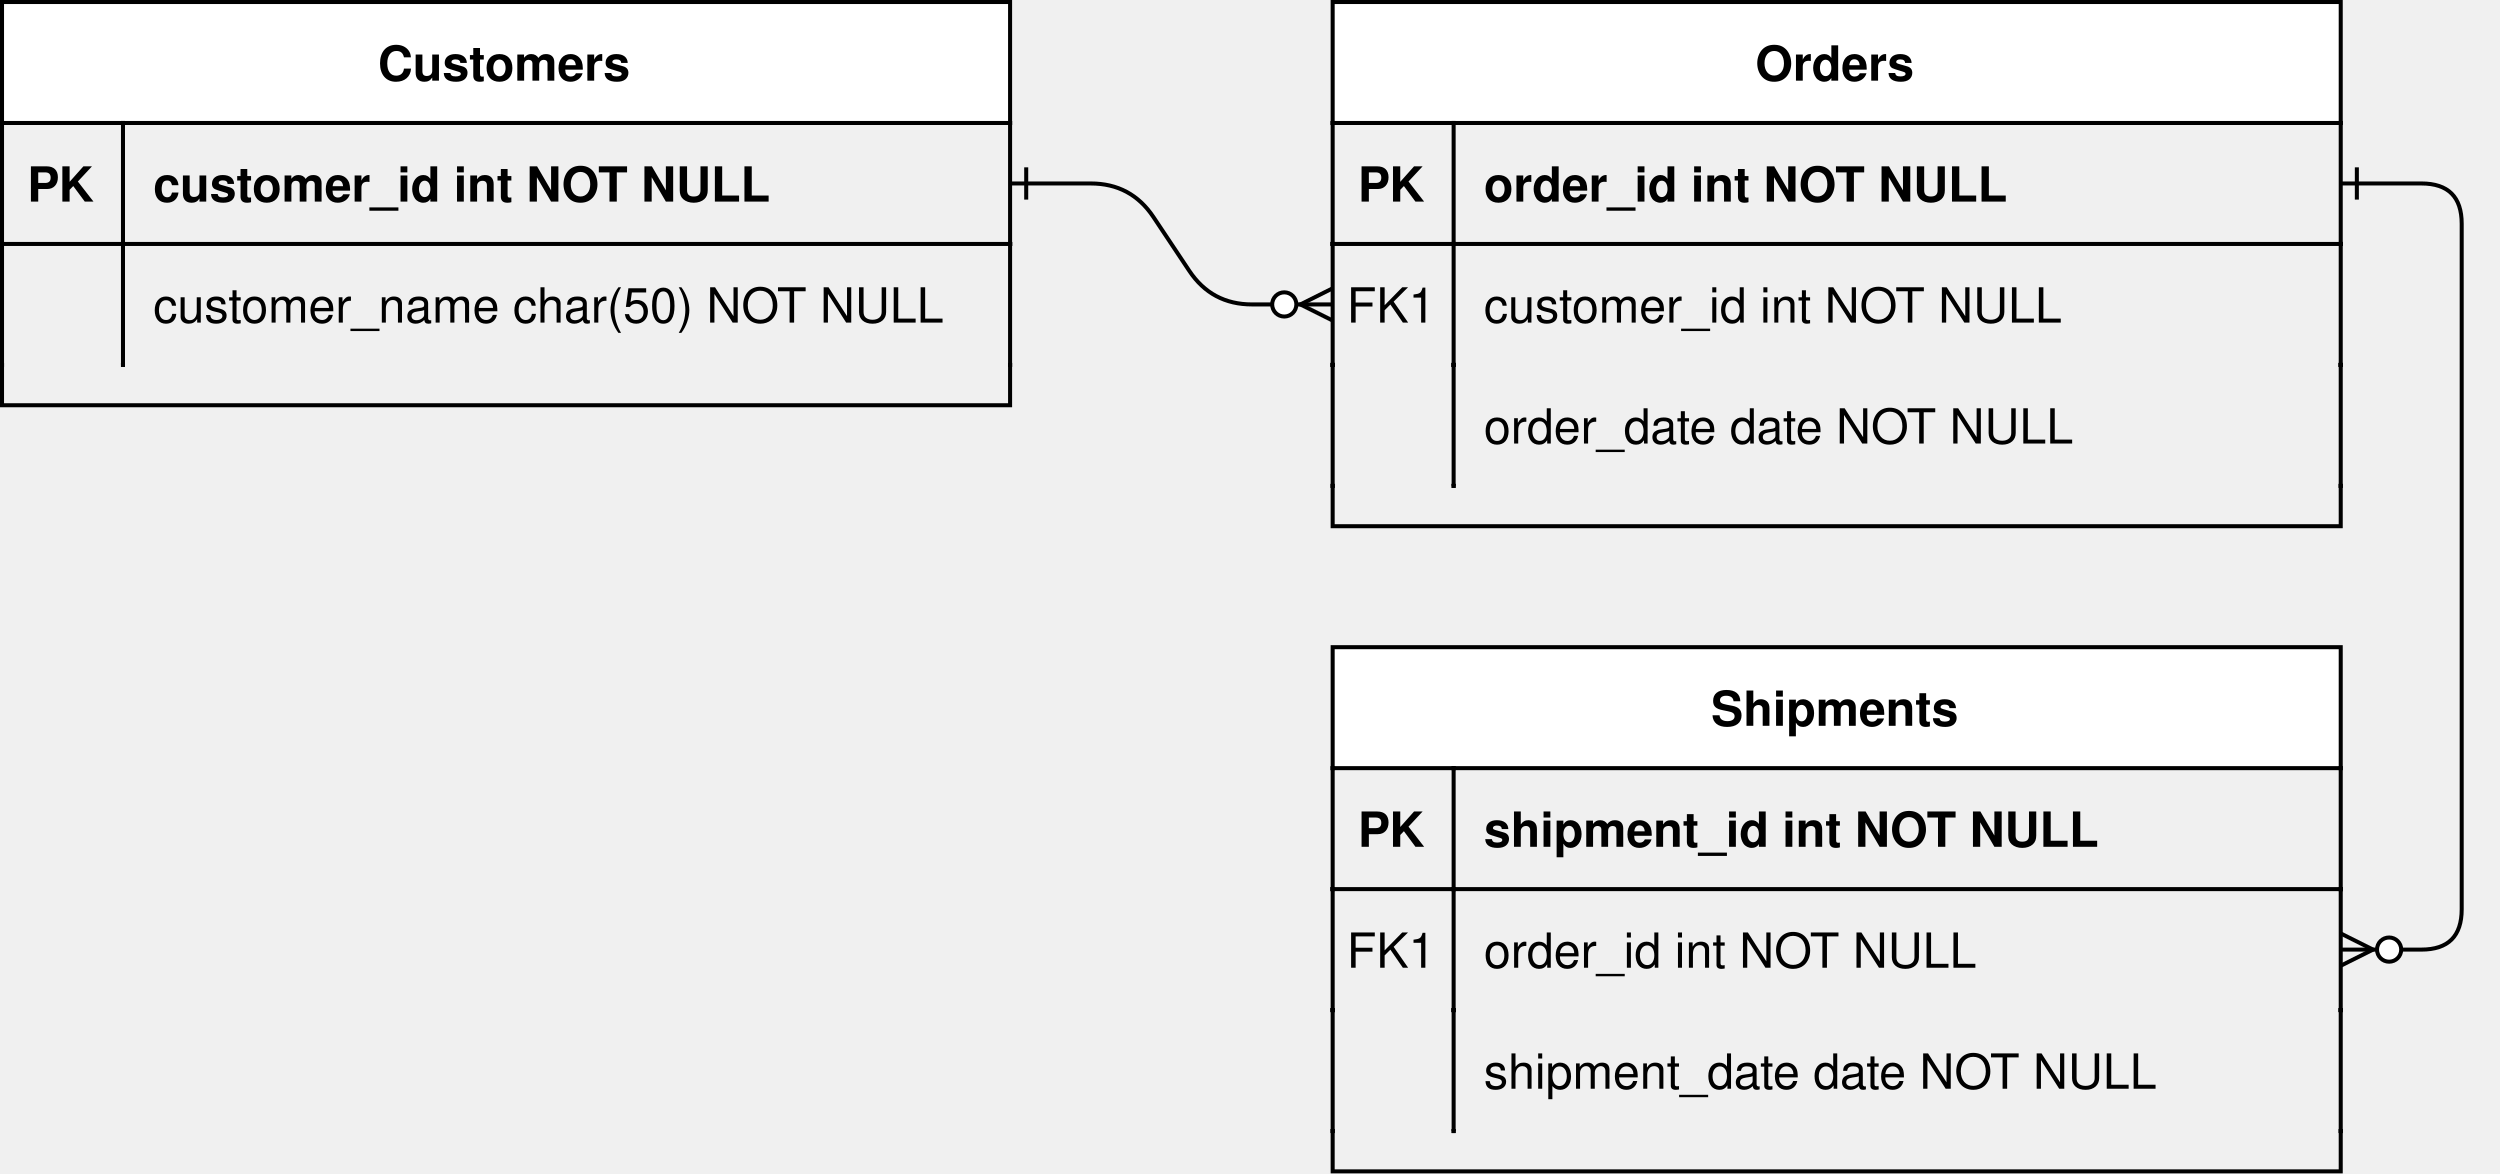
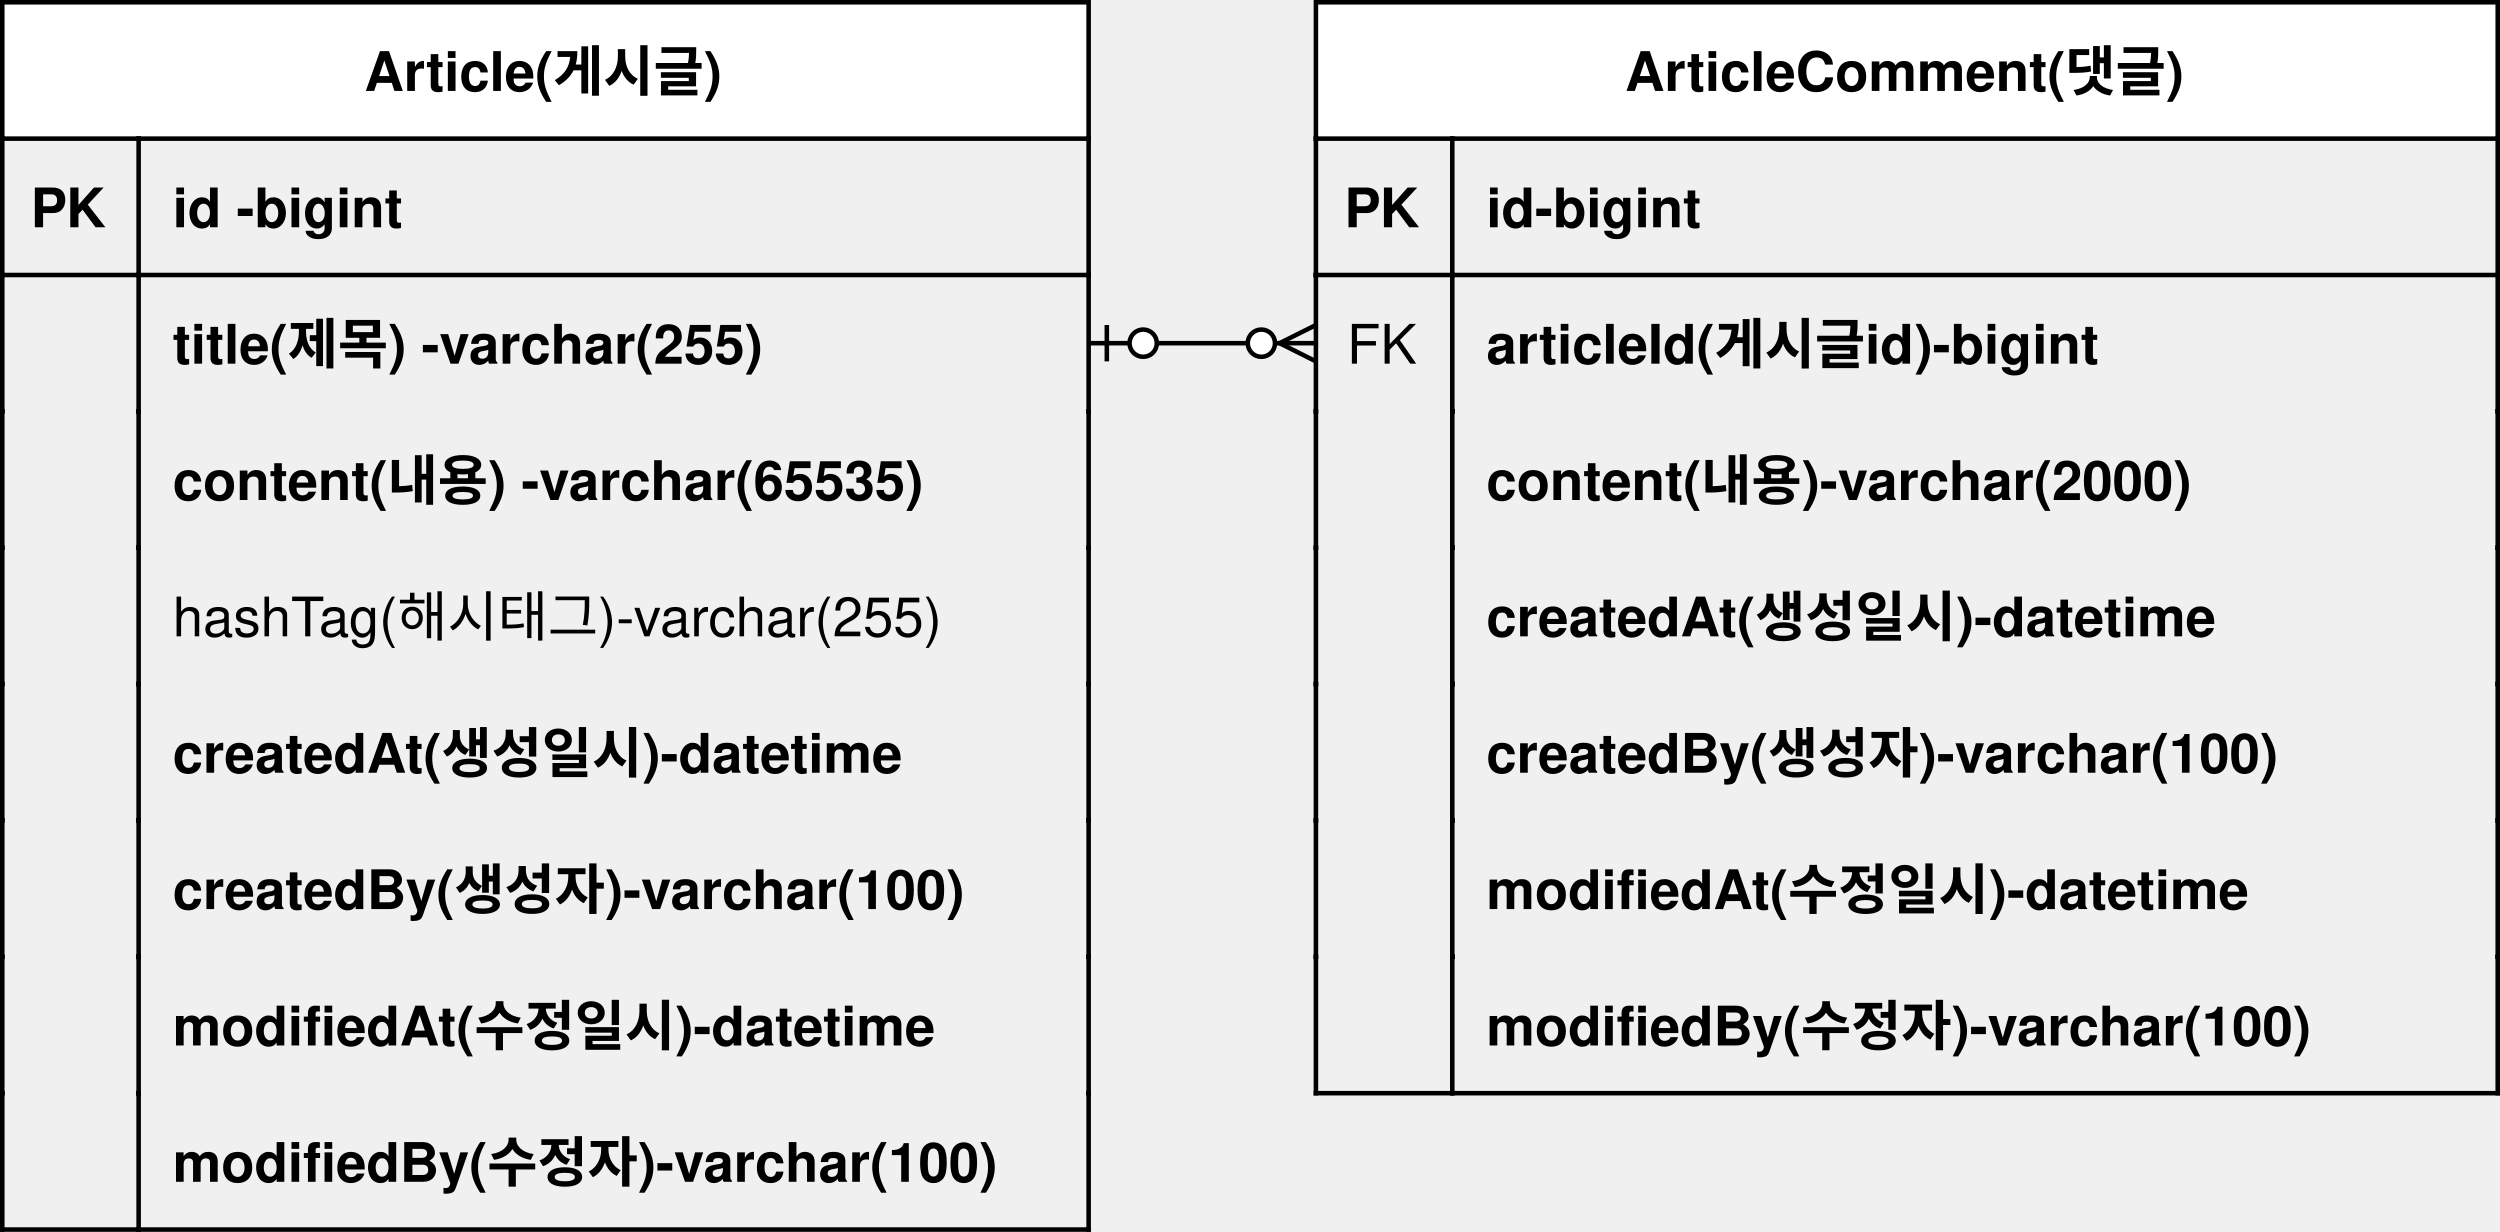
- <svg xmlns="http://www.w3.org/2000/svg" version="1.1" width="620px" height="291px" viewBox="-0.5 -0.5 620 291" content="&lt;mxfile host=&quot;app.diagrams.net&quot; modified=&quot;2022-12-21T11:44:31.500Z&quot; agent=&quot;5.0 (Windows NT 10.0; Win64; x64) AppleWebKit/537.36 (KHTML, like Gecko) Chrome/108.0.0.0 Safari/537.36&quot; etag=&quot;h8a2dMnbEpJJf8hjH0qO&quot; version=&quot;20.7.4&quot; type=&quot;github&quot;&gt;&lt;diagram id=&quot;R2lEEEUBdFMjLlhIrx00&quot; name=&quot;Page-1&quot;&gt;7Vtdc5s4FP01zOw+NAPCOMljTO12pvY2k6S7jzsKyKApIEbIX/31K4EExrIT6NaxGnuGieFyuUL3HB1JN7bl+un6E4V5PCMhSixgh2vL/WgB4AzcAf8Qlk1lufaGlSGiOJROjeER/0DSaEvrAoeoaDkyQhKG87YxIFmGAtayQUrJqu02J0m71RxGSDM8BjDRrf/gkMWV9cazG/tnhKNYtezY8k4KlbM0FDEMyaplQms2IRmTr3iPaAozlDF+Zwbpd0QtbxwzJnp6Z4EJP+bC+yoiJEoQzHFxFZCUm4OCu0zmMMWJSPNWoJEMxJtzx5brU0JYdZaufZQIrBQM1TtNDtyt80BF3A4P+B+Wm+l3m2WfV+7fbDaL7q+fP8goS5gsZH5lbthGJRyFPP/ykjeF2eYBJZBhko2bOyOUhXcCXe40fviBKHkiM5jxzo8KBilr7pFMuk8wfz33o6Nc5LXNr/WuyfcsyIIG6IX+AMluHjBC7AVHSXrRua0WZOY+IZIiRjfcYdVwrGZSvM0vZaRlUpZtlkLJpKgOWLdxT3BJLDkw3YGMo4aloqQKUXVdPrUN806gwU6g4W6gKjVaIH6y1fHGVLKoD6PAO6OU25FRzrVhlBrYbSY4Nz9LqWE7ELC9N6WUzqivNES00HjFFT0Xpww+lwwqSSCnMFewgE9KDOKM62/FkoAkCcwLXLpXlhgn4RRuyIKpQOpqNMdrFD5UM5jw5fyb8mCFpJiYCxSrxW2Y4Cjj5wGnnGhxRFHB32UKCyY9DpJyiShD6xdZpLDxdkBWw32LZcDbxzLXPkyoFoJ94XJfFwAFFO86wzB54AsFmEUlZm1IRF5DSvInNfqEIRdEQ3S8RNVUXSafD3WfJEQgm1WCULqVnfNG/ODd9e0rz/L4C/j82mmu+SHcKfNJVjAKcQkH4kCtkABrxEgu20nQXL0GlckU58+EMT7zH4L1RVq/jrXE1u0I7dGQHWjI3n/pgy3hfZ0npWrHOAxRVg1JsU6EDd57oNyb/zrnu2DsDsSOeLid8dgCwH3L/Hta/okQwn/5Qz6w7uxKtf/6+iT+fptOrXqpaxI8Shcr31GRwwBn0bR6criDn3cM/NbWwfEE3hLP4Tkr5f5V2a9RyuGplfJaQ3byxekD7huNxY4ADDsDcCppvNESHiwK3udKHcEeaTQOi1d18ZeDZYoO3l508Dg6eHtqHVRVw5+E1iwVvO2c/lOpoKPX86oVYggZ4nb5cRYy2B0tU2TQ0XfOjzHO01K0LrUOrdYBbjrK2/FqHY6+JT6jqavH5trpvjszpdrh6Nvt91TuqKlr8HSmb5ALKYiXmkdfEI2Z5fS98RlJZo/lZn/JPHnZw9G34b913aPmqsEaqW+e66LwWZU9emBlihSC/7c7vkihwZUPoG/FDRx8HfNfE9VcHVTp3bdWPMPqRw/EjFFDvfzhyxr+pfxhbX21o/dXPeyjQXYpf3Qcjr9f+QO87/IHML/8AfTyx2v/1Dyn2kcPBI2Z4i61j2Pp5clrH0CvfRg4GLvm3/zCB9ALH7U6ZjAVK/0ghvQPz/7zbBb9JpVA+GXz45bqq+DNL5Lc8X8=&lt;/diagram&gt;&lt;/mxfile&gt;" resource="https://app.diagrams.net/#Hohmymoon-216%2Fboard%2Fmain%2Fdocument%2F%EA%B2%8C%EC%8B%9C%ED%8C%90ERD.drawio.svg">
+ <svg xmlns="http://www.w3.org/2000/svg" version="1.1" width="550px" height="271px" viewBox="-0.5 -0.5 550 271" content="&lt;mxfile host=&quot;app.diagrams.net&quot; modified=&quot;2022-12-21T12:06:03.385Z&quot; agent=&quot;5.0 (Windows NT 10.0; Win64; x64) AppleWebKit/537.36 (KHTML, like Gecko) Chrome/108.0.0.0 Safari/537.36&quot; etag=&quot;LZi32W4NIW0BsA51ZBAD&quot; version=&quot;20.7.4&quot; type=&quot;github&quot;&gt;&lt;diagram id=&quot;R2lEEEUBdFMjLlhIrx00&quot; name=&quot;Page-1&quot;&gt;7Z1dc6M2FIZ/jWaSi83w6eBLYzvdnSbTnWSn7fZOa2SsqUCuUBJ7f30lkExsGdfu2jhrMZOZwEEIOOcVDzpIGPjDbPELg/PZA00QAZ6TLIA/Ap7nBn4g/knLsrLchr3KkDKcqEK14Ql/R8roKOszTlCxVpBTSjierxsnNM/RhK/ZIGP0db3YlJL1o85higzD0wQS0/oHTvisskahU9s/IpzO9JFdR23JoC6sDMUMJvR1zYQW/I7mXJ3iZ8QymKOciy0PkP2NGAjHM87llQ6Adyf+prL0TUppShCc4+JmQjNhnhSiyN0UZphIN7+pKFYVicP5Y+APGaW8WsoWQ0RkrHQYqnO6a9i68gOT9e6xw+//BIvXv1iRf+IPT1/TB9dh4w9eVcsLJM/KvwPG8YSgKzAegNgD0RCMhyCKQX9YWiIQOdfKf3ypgyJcOZeLHH6TprjgkHGlHd8RBqEGDnEuLtwfueU6IXBe4LJ4ZZlhktzDJX3muiK9Fk/xAiWPlXRkWaGie1GZXJWVyyA8qZORmyHBaS6WJ8Iz8ogxQ4U4l3tYcFVCXTViHC0a3emugiQaE6IZ4mwpiqgdQrWHakaultBrLUrP71e22RtBereqIFQqS1dV18ETCyp+B8TSN2K5O06PUvzxjDL8XUaHKG++jV25/oozItT7EcFkwxTT8i5SxgATMqSEygDnNEdGjGWhhNH5F8hSxJVhTrFqbWEs/oRnhs5NCEJxrkOx7tbr4k8WZ3xI84IzoSVZBxIhfUUyrDGnc1UpQVNdP1N+l8vfKOeicR4ggOYWY6pCycDfUwX+qUQQGCL4/GujDMTFcgzJo7hPwzwlVdDK2zasg7Ylslt9vfLvpuM3mycVbp+S8s47w0mC8h+Kh789Hm8CoH29r/9VZbVXDq4NEnHfySEXDeQ5TwojqKvz/P9xDo04i+Ke8+EbTmXTOG/E9Q24KhsXczjBeXpf7dnbkETYliQWzU3UObCJ7pbIXtW1oJFeB4S9gOCcEAi9cwPhdn8RtHNzQAnW9R2fBj07aRAZQeaYlw/xQzBwymf3GAwGYNC/lpB4gWwyg+zKC8PmZ/l3gopt+lh/oji2WKzjRL/jxNk50T83J3R+xxJQ9O0EhesaUZapGeGrK4mIyANxIKHRN1jRC0Pfalo0KMY6WrhmzrDDRdu42DvdeDpeHJBuvABeuA3xuHhgmAnFGSxmX2AqgDEC/VABQ70hGIHI168KbkEcXf/0fY3jS8Y+YpjJyo4YrRMjPDsxDshHXgIxQkuJYWYcJwyJQyYDXiakJCFG5UIAREOSvY0RiOv3zNcfElGa4wz9jLw4Um+jST32wcPMbXbwaB0e0dnhcUCS8hLgEdkJD92tNeERL5vgMQZ9p+5nuM6O8UkWcKNBONZxwzMznR032ubGatTo2biho24JN5oGLV48N8xsZEYTPMV1ryMC/Ui/Dw+7XsdB8rGPHmbas6NH6/QIzk6PAzKXl0CPwFJ6mJlJTQ/d7TDp0XU79lCOfeAws59qRs2QZtlqnIXQj9/Np1mTiL7Z73rD3dtyv1hR4vh3/y71uN9DwA/OqLnd+RSw7d6xTQenewgwU48XPqfGszT7qA+5Nqumm1KzQxE7+H5chbwbiXRpxVY6hruZsG1WTatM8M204t25mXDSrqFvaWLRNxOLsHqe/5TsmiOPk+ufBBwn7BU2icY+anTpxHdAjW1zbNqlhl3pRN/SdKJvphN3TLKpR0g7ducQm+RiHS0Csxva0aJ1WuydgDzdt1wO6GteAC4q2duHi8DsS3YDpo+mHvvo0X0H7D3QY9t0m3bpcUCf8xLoYemHwAKzT9mNmD6GcOwDR/e9sPcAjm1TbdoFh12fDAss/WZYYI5u6YZMH08+9uGj+4zYO8DH1hk3reJDd3xswYelXxILzeRkN2b6KMqxjhzhHq9FUZIi7XPhVsyXj4hAjmk+rrdUkanQ4XoSLjwjqtWjPBnIn58Qq+PH74jRL/QB5ksNnM1tv5ViYvKakcYOWmD+p65OLH+V9ptQrY0Wb4qNNJeqC5Fn3ygOZSroM5ugHW5S3TOuAdZUbo+hOqsfxXgb+ZWRlZ59WT/jHfL6TMthLivh6l84UEgKNgdoV1eq9qrlZFQUbFTkb1ZUucKo6L91KVbrH96oite/luKP/wU=&lt;/diagram&gt;&lt;/mxfile&gt;" resource="https://app.diagrams.net/#Hohmymoon-216%2Fboard%2Fmain%2Fdocument%2F%EA%B2%8C%EC%8B%9C%ED%8C%90ERD.drawio.svg">
  <defs>
-     <clipPath id="mx-clip-330-30-30-30-0">
-       <rect x="330" y="30" width="30" height="30" />
-     </clipPath>
-     <clipPath id="mx-clip-366-30-214-30-0">
-       <rect x="366" y="30" width="214" height="30" />
-     </clipPath>
-     <clipPath id="mx-clip-330-60-30-30-0">
-       <rect x="330" y="60" width="30" height="30" />
-     </clipPath>
-     <clipPath id="mx-clip-366-60-214-30-0">
-       <rect x="366" y="60" width="214" height="30" />
-     </clipPath>
-     <clipPath id="mx-clip-366-90-214-30-0">
-       <rect x="366" y="90" width="214" height="30" />
-     </clipPath>
-     <clipPath id="mx-clip-330-190-30-30-0">
-       <rect x="330" y="190" width="30" height="30" />
-     </clipPath>
-     <clipPath id="mx-clip-366-190-214-30-0">
-       <rect x="366" y="190" width="214" height="30" />
-     </clipPath>
-     <clipPath id="mx-clip-330-220-30-30-0">
-       <rect x="330" y="220" width="30" height="30" />
-     </clipPath>
-     <clipPath id="mx-clip-366-220-214-30-0">
-       <rect x="366" y="220" width="214" height="30" />
-     </clipPath>
-     <clipPath id="mx-clip-366-250-214-30-0">
-       <rect x="366" y="250" width="214" height="30" />
-     </clipPath>
    <clipPath id="mx-clip-0-30-30-30-0">
      <rect x="0" y="30" width="30" height="30" />
    </clipPath>
-     <clipPath id="mx-clip-36-30-214-30-0">
-       <rect x="36" y="30" width="214" height="30" />
+     <clipPath id="mx-clip-36-30-203-30-0">
+       <rect x="36" y="30" width="203" height="30" />
    </clipPath>
-     <clipPath id="mx-clip-36-60-214-30-0">
-       <rect x="36" y="60" width="214" height="30" />
+     <clipPath id="mx-clip-36-60-203-30-0">
+       <rect x="36" y="60" width="203" height="30" />
+     </clipPath>
+     <clipPath id="mx-clip-36-90-203-30-0">
+       <rect x="36" y="90" width="203" height="30" />
+     </clipPath>
+     <clipPath id="mx-clip-36-120-203-30-0">
+       <rect x="36" y="120" width="203" height="30" />
+     </clipPath>
+     <clipPath id="mx-clip-36-150-203-30-0">
+       <rect x="36" y="150" width="203" height="30" />
+     </clipPath>
+     <clipPath id="mx-clip-36-180-203-30-0">
+       <rect x="36" y="180" width="203" height="30" />
+     </clipPath>
+     <clipPath id="mx-clip-36-210-203-30-0">
+       <rect x="36" y="210" width="203" height="30" />
+     </clipPath>
+     <clipPath id="mx-clip-36-240-203-30-0">
+       <rect x="36" y="240" width="203" height="30" />
+     </clipPath>
+     <clipPath id="mx-clip-289-30-30-30-0">
+       <rect x="289" y="30" width="30" height="30" />
+     </clipPath>
+     <clipPath id="mx-clip-325-30-224-30-0">
+       <rect x="325" y="30" width="224" height="30" />
+     </clipPath>
+     <clipPath id="mx-clip-289-60-30-30-0">
+       <rect x="289" y="60" width="30" height="30" />
+     </clipPath>
+     <clipPath id="mx-clip-325-60-224-30-0">
+       <rect x="325" y="60" width="224" height="30" />
+     </clipPath>
+     <clipPath id="mx-clip-325-90-224-30-0">
+       <rect x="325" y="90" width="224" height="30" />
+     </clipPath>
+     <clipPath id="mx-clip-325-120-224-30-0">
+       <rect x="325" y="120" width="224" height="30" />
+     </clipPath>
+     <clipPath id="mx-clip-325-150-224-30-0">
+       <rect x="325" y="150" width="224" height="30" />
+     </clipPath>
+     <clipPath id="mx-clip-325-180-224-30-0">
+       <rect x="325" y="180" width="224" height="30" />
+     </clipPath>
+     <clipPath id="mx-clip-325-210-224-30-0">
+       <rect x="325" y="210" width="224" height="30" />
    </clipPath>
  </defs>
  <g>
-     <path d="M 250 45 L 270 45 Q 280 45 285.55 53.32 L 294.45 66.68 Q 300 75 310 75 L 330 75" fill="none" stroke="rgb(0, 0, 0)" stroke-miterlimit="10" pointer-events="stroke" />
-     <path d="M 254 41 L 254 49" fill="none" stroke="rgb(0, 0, 0)" stroke-miterlimit="10" pointer-events="all" />
-     <ellipse cx="318" cy="75" rx="3" ry="3" fill="#ffffff" stroke="rgb(0, 0, 0)" pointer-events="all" />
-     <path d="M 330 71 L 322 75 L 330 79" fill="none" stroke="rgb(0, 0, 0)" stroke-miterlimit="10" pointer-events="all" />
-     <path d="M 580 45 L 600 45 Q 610 45 610 55 L 610 225 Q 610 235 600 235 L 580 235" fill="none" stroke="rgb(0, 0, 0)" stroke-miterlimit="10" pointer-events="stroke" />
-     <path d="M 584 41 L 584 49" fill="none" stroke="rgb(0, 0, 0)" stroke-miterlimit="10" pointer-events="all" />
-     <ellipse cx="592" cy="235" rx="3" ry="3" fill="#ffffff" stroke="rgb(0, 0, 0)" pointer-events="all" />
-     <path d="M 580 239 L 588 235 L 580 231" fill="none" stroke="rgb(0, 0, 0)" stroke-miterlimit="10" pointer-events="all" />
-     <path d="M 330 30 L 330 0 L 580 0 L 580 30" fill="rgb(255, 255, 255)" stroke="rgb(0, 0, 0)" stroke-miterlimit="10" pointer-events="all" />
-     <path d="M 330 30 L 330 130 L 580 130 L 580 30" fill="none" stroke="rgb(0, 0, 0)" stroke-miterlimit="10" pointer-events="none" />
-     <path d="M 330 30 L 580 30" fill="none" stroke="rgb(0, 0, 0)" stroke-miterlimit="10" pointer-events="none" />
-     <path d="M 360 30 L 360 60 L 360 90 L 360 120" fill="none" stroke="rgb(0, 0, 0)" stroke-miterlimit="10" pointer-events="none" />
+     <path d="M 0 30 L 0 0 L 239 0 L 239 30" fill="rgb(255, 255, 255)" stroke="rgb(0, 0, 0)" stroke-miterlimit="10" pointer-events="all" />
+     <path d="M 0 30 L 0 270 L 239 270 L 239 30" fill="none" stroke="rgb(0, 0, 0)" stroke-miterlimit="10" pointer-events="none" />
+     <path d="M 0 30 L 239 30" fill="none" stroke="rgb(0, 0, 0)" stroke-miterlimit="10" pointer-events="none" />
+     <path d="M 30 30 L 30 60 L 30 90 L 30 120 L 30 150 L 30 180 L 30 210 L 30 240 L 30 270" fill="none" stroke="rgb(0, 0, 0)" stroke-miterlimit="10" pointer-events="none" />
    <g fill="rgb(0, 0, 0)" font-family="Helvetica" font-weight="bold" pointer-events="none" text-anchor="middle" font-size="12px">
-       <text x="454.5" y="19.5">Orders</text>
+       <text x="119" y="19.5">Article(게시글)</text>
    </g>
-     <path d="M 330 30 M 580 30 M 580 60 L 330 60" fill="none" stroke="rgb(0, 0, 0)" stroke-linecap="square" stroke-miterlimit="10" pointer-events="none" />
-     <path d="M 330 30 M 360 30 M 360 60 M 330 60" fill="none" stroke="rgb(0, 0, 0)" stroke-linecap="square" stroke-miterlimit="10" pointer-events="none" />
-     <g fill="rgb(0, 0, 0)" font-family="Helvetica" font-weight="bold" pointer-events="none" clip-path="url(#mx-clip-330-30-30-30-0)" text-anchor="middle" font-size="12px">
-       <text x="344.5" y="49.5">PK</text>
-     </g>
-     <path d="M 360 30 M 580 30 M 580 60 M 360 60" fill="none" stroke="rgb(0, 0, 0)" stroke-linecap="square" stroke-miterlimit="10" pointer-events="none" />
-     <g fill="rgb(0, 0, 0)" font-family="Helvetica" font-weight="bold" text-decoration="underline" pointer-events="none" clip-path="url(#mx-clip-366-30-214-30-0)" font-size="12px">
-       <text x="367.5" y="49.5">order_id int NOT NULL </text>
-     </g>
-     <path d="M 330 60 M 580 60 M 580 90 M 330 90" fill="none" stroke="rgb(0, 0, 0)" stroke-linecap="square" stroke-miterlimit="10" pointer-events="none" />
-     <path d="M 330 60 M 360 60 M 360 90 M 330 90" fill="none" stroke="rgb(0, 0, 0)" stroke-linecap="square" stroke-miterlimit="10" pointer-events="none" />
-     <g fill="rgb(0, 0, 0)" font-family="Helvetica" pointer-events="none" clip-path="url(#mx-clip-330-60-30-30-0)" text-anchor="middle" font-size="12px">
-       <text x="344.5" y="79.5">FK1</text>
-     </g>
-     <path d="M 360 60 M 580 60 M 580 90 M 360 90" fill="none" stroke="rgb(0, 0, 0)" stroke-linecap="square" stroke-miterlimit="10" pointer-events="none" />
-     <g fill="rgb(0, 0, 0)" font-family="Helvetica" pointer-events="none" clip-path="url(#mx-clip-366-60-214-30-0)" font-size="12px">
-       <text x="367.5" y="79.5">customer_id int NOT NULL</text>
-     </g>
-     <path d="M 330 90 M 580 90 M 580 120 M 330 120" fill="none" stroke="rgb(0, 0, 0)" stroke-linecap="square" stroke-miterlimit="10" pointer-events="none" />
-     <path d="M 330 90 M 360 90 M 360 120 M 330 120" fill="none" stroke="rgb(0, 0, 0)" stroke-linecap="square" stroke-miterlimit="10" pointer-events="none" />
-     <path d="M 360 90 M 580 90 M 580 120 M 360 120" fill="none" stroke="rgb(0, 0, 0)" stroke-linecap="square" stroke-miterlimit="10" pointer-events="none" />
-     <g fill="rgb(0, 0, 0)" font-family="Helvetica" pointer-events="none" clip-path="url(#mx-clip-366-90-214-30-0)" font-size="12px">
-       <text x="367.5" y="109.5">order_date date NOT NULL</text>
-     </g>
-     <path d="M 330 190 L 330 160 L 580 160 L 580 190" fill="rgb(255, 255, 255)" stroke="rgb(0, 0, 0)" stroke-miterlimit="10" pointer-events="none" />
-     <path d="M 330 190 L 330 290 L 580 290 L 580 190" fill="none" stroke="rgb(0, 0, 0)" stroke-miterlimit="10" pointer-events="none" />
-     <path d="M 330 190 L 580 190" fill="none" stroke="rgb(0, 0, 0)" stroke-miterlimit="10" pointer-events="none" />
-     <path d="M 360 190 L 360 220 L 360 250 L 360 280" fill="none" stroke="rgb(0, 0, 0)" stroke-miterlimit="10" pointer-events="none" />
-     <g fill="rgb(0, 0, 0)" font-family="Helvetica" font-weight="bold" pointer-events="none" text-anchor="middle" font-size="12px">
-       <text x="454.5" y="179.5">Shipments</text>
-     </g>
-     <path d="M 330 190 M 580 190 M 580 220 L 330 220" fill="none" stroke="rgb(0, 0, 0)" stroke-linecap="square" stroke-miterlimit="10" pointer-events="none" />
-     <path d="M 330 190 M 360 190 M 360 220 M 330 220" fill="none" stroke="rgb(0, 0, 0)" stroke-linecap="square" stroke-miterlimit="10" pointer-events="none" />
-     <g fill="rgb(0, 0, 0)" font-family="Helvetica" font-weight="bold" pointer-events="none" clip-path="url(#mx-clip-330-190-30-30-0)" text-anchor="middle" font-size="12px">
-       <text x="344.5" y="209.5">PK</text>
-     </g>
-     <path d="M 360 190 M 580 190 M 580 220 M 360 220" fill="none" stroke="rgb(0, 0, 0)" stroke-linecap="square" stroke-miterlimit="10" pointer-events="none" />
-     <g fill="rgb(0, 0, 0)" font-family="Helvetica" font-weight="bold" text-decoration="underline" pointer-events="none" clip-path="url(#mx-clip-366-190-214-30-0)" font-size="12px">
-       <text x="367.5" y="209.5">shipment_id int NOT NULL </text>
-     </g>
-     <path d="M 330 220 M 580 220 M 580 250 M 330 250" fill="none" stroke="rgb(0, 0, 0)" stroke-linecap="square" stroke-miterlimit="10" pointer-events="none" />
-     <path d="M 330 220 M 360 220 M 360 250 M 330 250" fill="none" stroke="rgb(0, 0, 0)" stroke-linecap="square" stroke-miterlimit="10" pointer-events="none" />
-     <g fill="rgb(0, 0, 0)" font-family="Helvetica" pointer-events="none" clip-path="url(#mx-clip-330-220-30-30-0)" text-anchor="middle" font-size="12px">
-       <text x="344.5" y="239.5">FK1</text>
-     </g>
-     <path d="M 360 220 M 580 220 M 580 250 M 360 250" fill="none" stroke="rgb(0, 0, 0)" stroke-linecap="square" stroke-miterlimit="10" pointer-events="none" />
-     <g fill="rgb(0, 0, 0)" font-family="Helvetica" pointer-events="none" clip-path="url(#mx-clip-366-220-214-30-0)" font-size="12px">
-       <text x="367.5" y="239.5">order_id int NOT NULL</text>
-     </g>
-     <path d="M 330 250 M 580 250 M 580 280 M 330 280" fill="none" stroke="rgb(0, 0, 0)" stroke-linecap="square" stroke-miterlimit="10" pointer-events="none" />
-     <path d="M 330 250 M 360 250 M 360 280 M 330 280" fill="none" stroke="rgb(0, 0, 0)" stroke-linecap="square" stroke-miterlimit="10" pointer-events="none" />
-     <path d="M 360 250 M 580 250 M 580 280 M 360 280" fill="none" stroke="rgb(0, 0, 0)" stroke-linecap="square" stroke-miterlimit="10" pointer-events="none" />
-     <g fill="rgb(0, 0, 0)" font-family="Helvetica" pointer-events="none" clip-path="url(#mx-clip-366-250-214-30-0)" font-size="12px">
-       <text x="367.5" y="269.5">shipment_date date NOT NULL</text>
-     </g>
-     <path d="M 0 30 L 0 0 L 250 0 L 250 30" fill="rgb(255, 255, 255)" stroke="rgb(0, 0, 0)" stroke-miterlimit="10" pointer-events="none" />
-     <path d="M 0 30 L 0 100 L 250 100 L 250 30" fill="none" stroke="rgb(0, 0, 0)" stroke-miterlimit="10" pointer-events="none" />
-     <path d="M 0 30 L 250 30" fill="none" stroke="rgb(0, 0, 0)" stroke-miterlimit="10" pointer-events="none" />
-     <path d="M 30 30 L 30 60 L 30 90" fill="none" stroke="rgb(0, 0, 0)" stroke-miterlimit="10" pointer-events="none" />
-     <g fill="rgb(0, 0, 0)" font-family="Helvetica" font-weight="bold" pointer-events="none" text-anchor="middle" font-size="12px">
-       <text x="124.5" y="19.5">Customers</text>
-     </g>
-     <path d="M 0 30 M 250 30 M 250 60 L 0 60" fill="none" stroke="rgb(0, 0, 0)" stroke-linecap="square" stroke-miterlimit="10" pointer-events="none" />
+     <path d="M 0 30 M 239 30 M 239 60 L 0 60" fill="none" stroke="rgb(0, 0, 0)" stroke-linecap="square" stroke-miterlimit="10" pointer-events="none" />
    <path d="M 0 30 M 30 30 M 30 60 M 0 60" fill="none" stroke="rgb(0, 0, 0)" stroke-linecap="square" stroke-miterlimit="10" pointer-events="none" />
    <g fill="rgb(0, 0, 0)" font-family="Helvetica" font-weight="bold" pointer-events="none" clip-path="url(#mx-clip-0-30-30-30-0)" text-anchor="middle" font-size="12px">
      <text x="14.5" y="49.5">PK</text>
    </g>
-     <path d="M 30 30 M 250 30 M 250 60 M 30 60" fill="none" stroke="rgb(0, 0, 0)" stroke-linecap="square" stroke-miterlimit="10" pointer-events="none" />
-     <g fill="rgb(0, 0, 0)" font-family="Helvetica" font-weight="bold" text-decoration="underline" pointer-events="none" clip-path="url(#mx-clip-36-30-214-30-0)" font-size="12px">
-       <text x="37.5" y="49.5">customer_id int NOT NULL </text>
+     <path d="M 30 30 M 239 30 M 239 60 M 30 60" fill="none" stroke="rgb(0, 0, 0)" stroke-linecap="square" stroke-miterlimit="10" pointer-events="none" />
+     <g fill="rgb(0, 0, 0)" font-family="Helvetica" font-weight="bold" text-decoration="underline" pointer-events="none" clip-path="url(#mx-clip-36-30-203-30-0)" font-size="12px">
+       <text x="37.5" y="49.5">id -bigint</text>
    </g>
-     <path d="M 0 60 M 250 60 M 250 90 M 0 90" fill="none" stroke="rgb(0, 0, 0)" stroke-linecap="square" stroke-miterlimit="10" pointer-events="none" />
    <path d="M 0 60 M 30 60 M 30 90 M 0 90" fill="none" stroke="rgb(0, 0, 0)" stroke-linecap="square" stroke-miterlimit="10" pointer-events="none" />
-     <path d="M 30 60 M 250 60 M 250 90 M 30 90" fill="none" stroke="rgb(0, 0, 0)" stroke-linecap="square" stroke-miterlimit="10" pointer-events="none" />
-     <g fill="rgb(0, 0, 0)" font-family="Helvetica" pointer-events="none" clip-path="url(#mx-clip-36-60-214-30-0)" font-size="12px">
-       <text x="37.5" y="79.5">customer_name char(50) NOT NULL</text>
+     <path d="M 30 60 M 239 60 M 239 90 M 30 90" fill="none" stroke="rgb(0, 0, 0)" stroke-linecap="square" stroke-miterlimit="10" pointer-events="none" />
+     <g fill="rgb(0, 0, 0)" font-family="Helvetica" font-weight="bold" pointer-events="none" clip-path="url(#mx-clip-36-60-203-30-0)" font-size="12px">
+       <text x="37.5" y="79.5">title(제목) -varchar(255)</text>
    </g>
+     <path d="M 0 90 M 30 90 M 30 120 M 0 120" fill="none" stroke="rgb(0, 0, 0)" stroke-linecap="square" stroke-miterlimit="10" pointer-events="none" />
+     <path d="M 30 90 M 239 90 M 239 120 M 30 120" fill="none" stroke="rgb(0, 0, 0)" stroke-linecap="square" stroke-miterlimit="10" pointer-events="none" />
+     <g fill="rgb(0, 0, 0)" font-family="Helvetica" font-weight="bold" pointer-events="none" clip-path="url(#mx-clip-36-90-203-30-0)" font-size="12px">
+       <text x="37.5" y="109.5">content(내용) -varchar(65535)</text>
+     </g>
+     <path d="M 0 120 M 30 120 M 30 150 M 0 150" fill="none" stroke="rgb(0, 0, 0)" stroke-linecap="square" stroke-miterlimit="10" pointer-events="none" />
+     <path d="M 30 120 M 239 120 M 239 150 M 30 150" fill="none" stroke="rgb(0, 0, 0)" stroke-linecap="square" stroke-miterlimit="10" pointer-events="none" />
+     <g fill="rgb(0, 0, 0)" font-family="Helvetica" pointer-events="none" clip-path="url(#mx-clip-36-120-203-30-0)" font-size="12px">
+       <text x="37.5" y="139.5">hashTag(해시태그)-varchar(255)</text>
+     </g>
+     <path d="M 0 150 M 30 150 M 30 180 M 0 180" fill="none" stroke="rgb(0, 0, 0)" stroke-linecap="square" stroke-miterlimit="10" pointer-events="none" />
+     <path d="M 30 150 M 239 150 M 239 180 M 30 180" fill="none" stroke="rgb(0, 0, 0)" stroke-linecap="square" stroke-miterlimit="10" pointer-events="none" />
+     <g fill="rgb(0, 0, 0)" font-family="Helvetica" font-weight="bold" pointer-events="none" clip-path="url(#mx-clip-36-150-203-30-0)" font-size="12px">
+       <text x="37.5" y="169.5">createdAt(생성일시)-datetime</text>
+     </g>
+     <path d="M 0 180 M 30 180 M 30 210 M 0 210" fill="none" stroke="rgb(0, 0, 0)" stroke-linecap="square" stroke-miterlimit="10" pointer-events="none" />
+     <path d="M 30 180 M 239 180 M 239 210 M 30 210" fill="none" stroke="rgb(0, 0, 0)" stroke-linecap="square" stroke-miterlimit="10" pointer-events="none" />
+     <g fill="rgb(0, 0, 0)" font-family="Helvetica" font-weight="bold" pointer-events="none" clip-path="url(#mx-clip-36-180-203-30-0)" font-size="12px">
+       <text x="37.5" y="199.5">createdBy(생성자)-varchar(100)</text>
+     </g>
+     <path d="M 0 210 M 30 210 M 30 240 M 0 240" fill="none" stroke="rgb(0, 0, 0)" stroke-linecap="square" stroke-miterlimit="10" pointer-events="none" />
+     <path d="M 30 210 M 239 210 M 239 240 M 30 240" fill="none" stroke="rgb(0, 0, 0)" stroke-linecap="square" stroke-miterlimit="10" pointer-events="none" />
+     <g fill="rgb(0, 0, 0)" font-family="Helvetica" font-weight="bold" pointer-events="none" clip-path="url(#mx-clip-36-210-203-30-0)" font-size="12px">
+       <text x="37.5" y="229.5">modifiedAt(수정일시)-datetime</text>
+     </g>
+     <path d="M 0 240 M 30 240 M 30 270 M 0 270" fill="none" stroke="rgb(0, 0, 0)" stroke-linecap="square" stroke-miterlimit="10" pointer-events="none" />
+     <path d="M 30 240 M 239 240 M 239 270 M 30 270" fill="none" stroke="rgb(0, 0, 0)" stroke-linecap="square" stroke-miterlimit="10" pointer-events="none" />
+     <g fill="rgb(0, 0, 0)" font-family="Helvetica" font-weight="bold" pointer-events="none" clip-path="url(#mx-clip-36-240-203-30-0)" font-size="12px">
+       <text x="37.5" y="259.5">modifiedBy(수정자)-varchar(100)</text>
+     </g>
+     <path d="M 289 30 L 289 0 L 549 0 L 549 30" fill="rgb(255, 255, 255)" stroke="rgb(0, 0, 0)" stroke-miterlimit="10" pointer-events="none" />
+     <path d="M 289 30 L 289 240 L 549 240 L 549 30" fill="none" stroke="rgb(0, 0, 0)" stroke-miterlimit="10" pointer-events="none" />
+     <path d="M 289 30 L 549 30" fill="none" stroke="rgb(0, 0, 0)" stroke-miterlimit="10" pointer-events="none" />
+     <path d="M 319 30 L 319 60 L 319 90 L 319 120 L 319 150 L 319 180 L 319 210 L 319 240" fill="none" stroke="rgb(0, 0, 0)" stroke-miterlimit="10" pointer-events="none" />
+     <g fill="rgb(0, 0, 0)" font-family="Helvetica" font-weight="bold" pointer-events="none" text-anchor="middle" font-size="12px">
+       <text x="418.5" y="19.5">ArticleComment(댓글)</text>
+     </g>
+     <path d="M 289 30 M 549 30 M 549 60 L 289 60" fill="none" stroke="rgb(0, 0, 0)" stroke-linecap="square" stroke-miterlimit="10" pointer-events="none" />
+     <path d="M 289 30 M 319 30 M 319 60 M 289 60" fill="none" stroke="rgb(0, 0, 0)" stroke-linecap="square" stroke-miterlimit="10" pointer-events="none" />
+     <g fill="rgb(0, 0, 0)" font-family="Helvetica" font-weight="bold" pointer-events="none" clip-path="url(#mx-clip-289-30-30-30-0)" text-anchor="middle" font-size="12px">
+       <text x="303.5" y="49.5">PK</text>
+     </g>
+     <path d="M 319 30 M 549 30 M 549 60 M 319 60" fill="none" stroke="rgb(0, 0, 0)" stroke-linecap="square" stroke-miterlimit="10" pointer-events="none" />
+     <g fill="rgb(0, 0, 0)" font-family="Helvetica" font-weight="bold" text-decoration="underline" pointer-events="none" clip-path="url(#mx-clip-325-30-224-30-0)" font-size="12px">
+       <text x="326.5" y="49.5">id-bigint</text>
+     </g>
+     <path d="M 289 60 M 319 60 M 319 90 M 289 90" fill="none" stroke="rgb(0, 0, 0)" stroke-linecap="square" stroke-miterlimit="10" pointer-events="none" />
+     <g fill="rgb(0, 0, 0)" font-family="Helvetica" pointer-events="none" clip-path="url(#mx-clip-289-60-30-30-0)" text-anchor="middle" font-size="12px">
+       <text x="303.5" y="79.5">FK</text>
+     </g>
+     <path d="M 319 60 M 549 60 M 549 90 M 319 90" fill="none" stroke="rgb(0, 0, 0)" stroke-linecap="square" stroke-miterlimit="10" pointer-events="none" />
+     <g fill="rgb(0, 0, 0)" font-family="Helvetica" font-weight="bold" pointer-events="none" clip-path="url(#mx-clip-325-60-224-30-0)" font-size="12px">
+       <text x="326.5" y="79.5">articleId(게시글id)-bigint</text>
+     </g>
+     <path d="M 289 90 M 319 90 M 319 120 M 289 120" fill="none" stroke="rgb(0, 0, 0)" stroke-linecap="square" stroke-miterlimit="10" pointer-events="none" />
+     <path d="M 319 90 M 549 90 M 549 120 M 319 120" fill="none" stroke="rgb(0, 0, 0)" stroke-linecap="square" stroke-miterlimit="10" pointer-events="none" />
+     <g fill="rgb(0, 0, 0)" font-family="Helvetica" font-weight="bold" pointer-events="none" clip-path="url(#mx-clip-325-90-224-30-0)" font-size="12px">
+       <text x="326.5" y="109.5">content(내용)-varchar(2000)</text>
+     </g>
+     <path d="M 289 120 M 319 120 M 319 150 M 289 150" fill="none" stroke="rgb(0, 0, 0)" stroke-linecap="square" stroke-miterlimit="10" pointer-events="none" />
+     <path d="M 319 120 M 549 120 M 549 150 M 319 150" fill="none" stroke="rgb(0, 0, 0)" stroke-linecap="square" stroke-miterlimit="10" pointer-events="none" />
+     <g fill="rgb(0, 0, 0)" font-family="Helvetica" font-weight="bold" pointer-events="none" clip-path="url(#mx-clip-325-120-224-30-0)" font-size="12px">
+       <text x="326.5" y="139.5">createdAt(생성일시)-datetime</text>
+     </g>
+     <path d="M 289 150 M 319 150 M 319 180 M 289 180" fill="none" stroke="rgb(0, 0, 0)" stroke-linecap="square" stroke-miterlimit="10" pointer-events="none" />
+     <path d="M 319 150 M 549 150 M 549 180 M 319 180" fill="none" stroke="rgb(0, 0, 0)" stroke-linecap="square" stroke-miterlimit="10" pointer-events="none" />
+     <g fill="rgb(0, 0, 0)" font-family="Helvetica" font-weight="bold" pointer-events="none" clip-path="url(#mx-clip-325-150-224-30-0)" font-size="12px">
+       <text x="326.5" y="169.5">createdBy(생성자)-varchar(100)</text>
+     </g>
+     <path d="M 289 180 M 319 180 M 319 210 M 289 210" fill="none" stroke="rgb(0, 0, 0)" stroke-linecap="square" stroke-miterlimit="10" pointer-events="none" />
+     <path d="M 319 180 M 549 180 M 549 210 M 319 210" fill="none" stroke="rgb(0, 0, 0)" stroke-linecap="square" stroke-miterlimit="10" pointer-events="none" />
+     <g fill="rgb(0, 0, 0)" font-family="Helvetica" font-weight="bold" pointer-events="none" clip-path="url(#mx-clip-325-180-224-30-0)" font-size="12px">
+       <text x="326.5" y="199.5">modifiedAt(수정일시)-datetime</text>
+     </g>
+     <path d="M 289 210 M 319 210 M 319 240 M 289 240" fill="none" stroke="rgb(0, 0, 0)" stroke-linecap="square" stroke-miterlimit="10" pointer-events="none" />
+     <path d="M 319 210 M 549 210 M 549 240 M 319 240" fill="none" stroke="rgb(0, 0, 0)" stroke-linecap="square" stroke-miterlimit="10" pointer-events="none" />
+     <g fill="rgb(0, 0, 0)" font-family="Helvetica" font-weight="bold" pointer-events="none" clip-path="url(#mx-clip-325-210-224-30-0)" font-size="12px">
+       <text x="326.5" y="229.5">modifiedBy(수정자)-varchar(100)</text>
+     </g>
+     <path d="M 239 75 L 269 75 L 259 75 L 289 75" fill="none" stroke="rgb(0, 0, 0)" stroke-miterlimit="10" pointer-events="none" />
+     <ellipse cx="251" cy="75" rx="3" ry="3" fill="#ffffff" stroke="rgb(0, 0, 0)" pointer-events="none" />
+     <path d="M 243 71 L 243 79" fill="none" stroke="rgb(0, 0, 0)" stroke-miterlimit="10" pointer-events="none" />
+     <ellipse cx="277" cy="75" rx="3" ry="3" fill="#ffffff" stroke="rgb(0, 0, 0)" pointer-events="none" />
+     <path d="M 289 71 L 281 75 L 289 79" fill="none" stroke="rgb(0, 0, 0)" stroke-miterlimit="10" pointer-events="none" />
  </g>
</svg>
